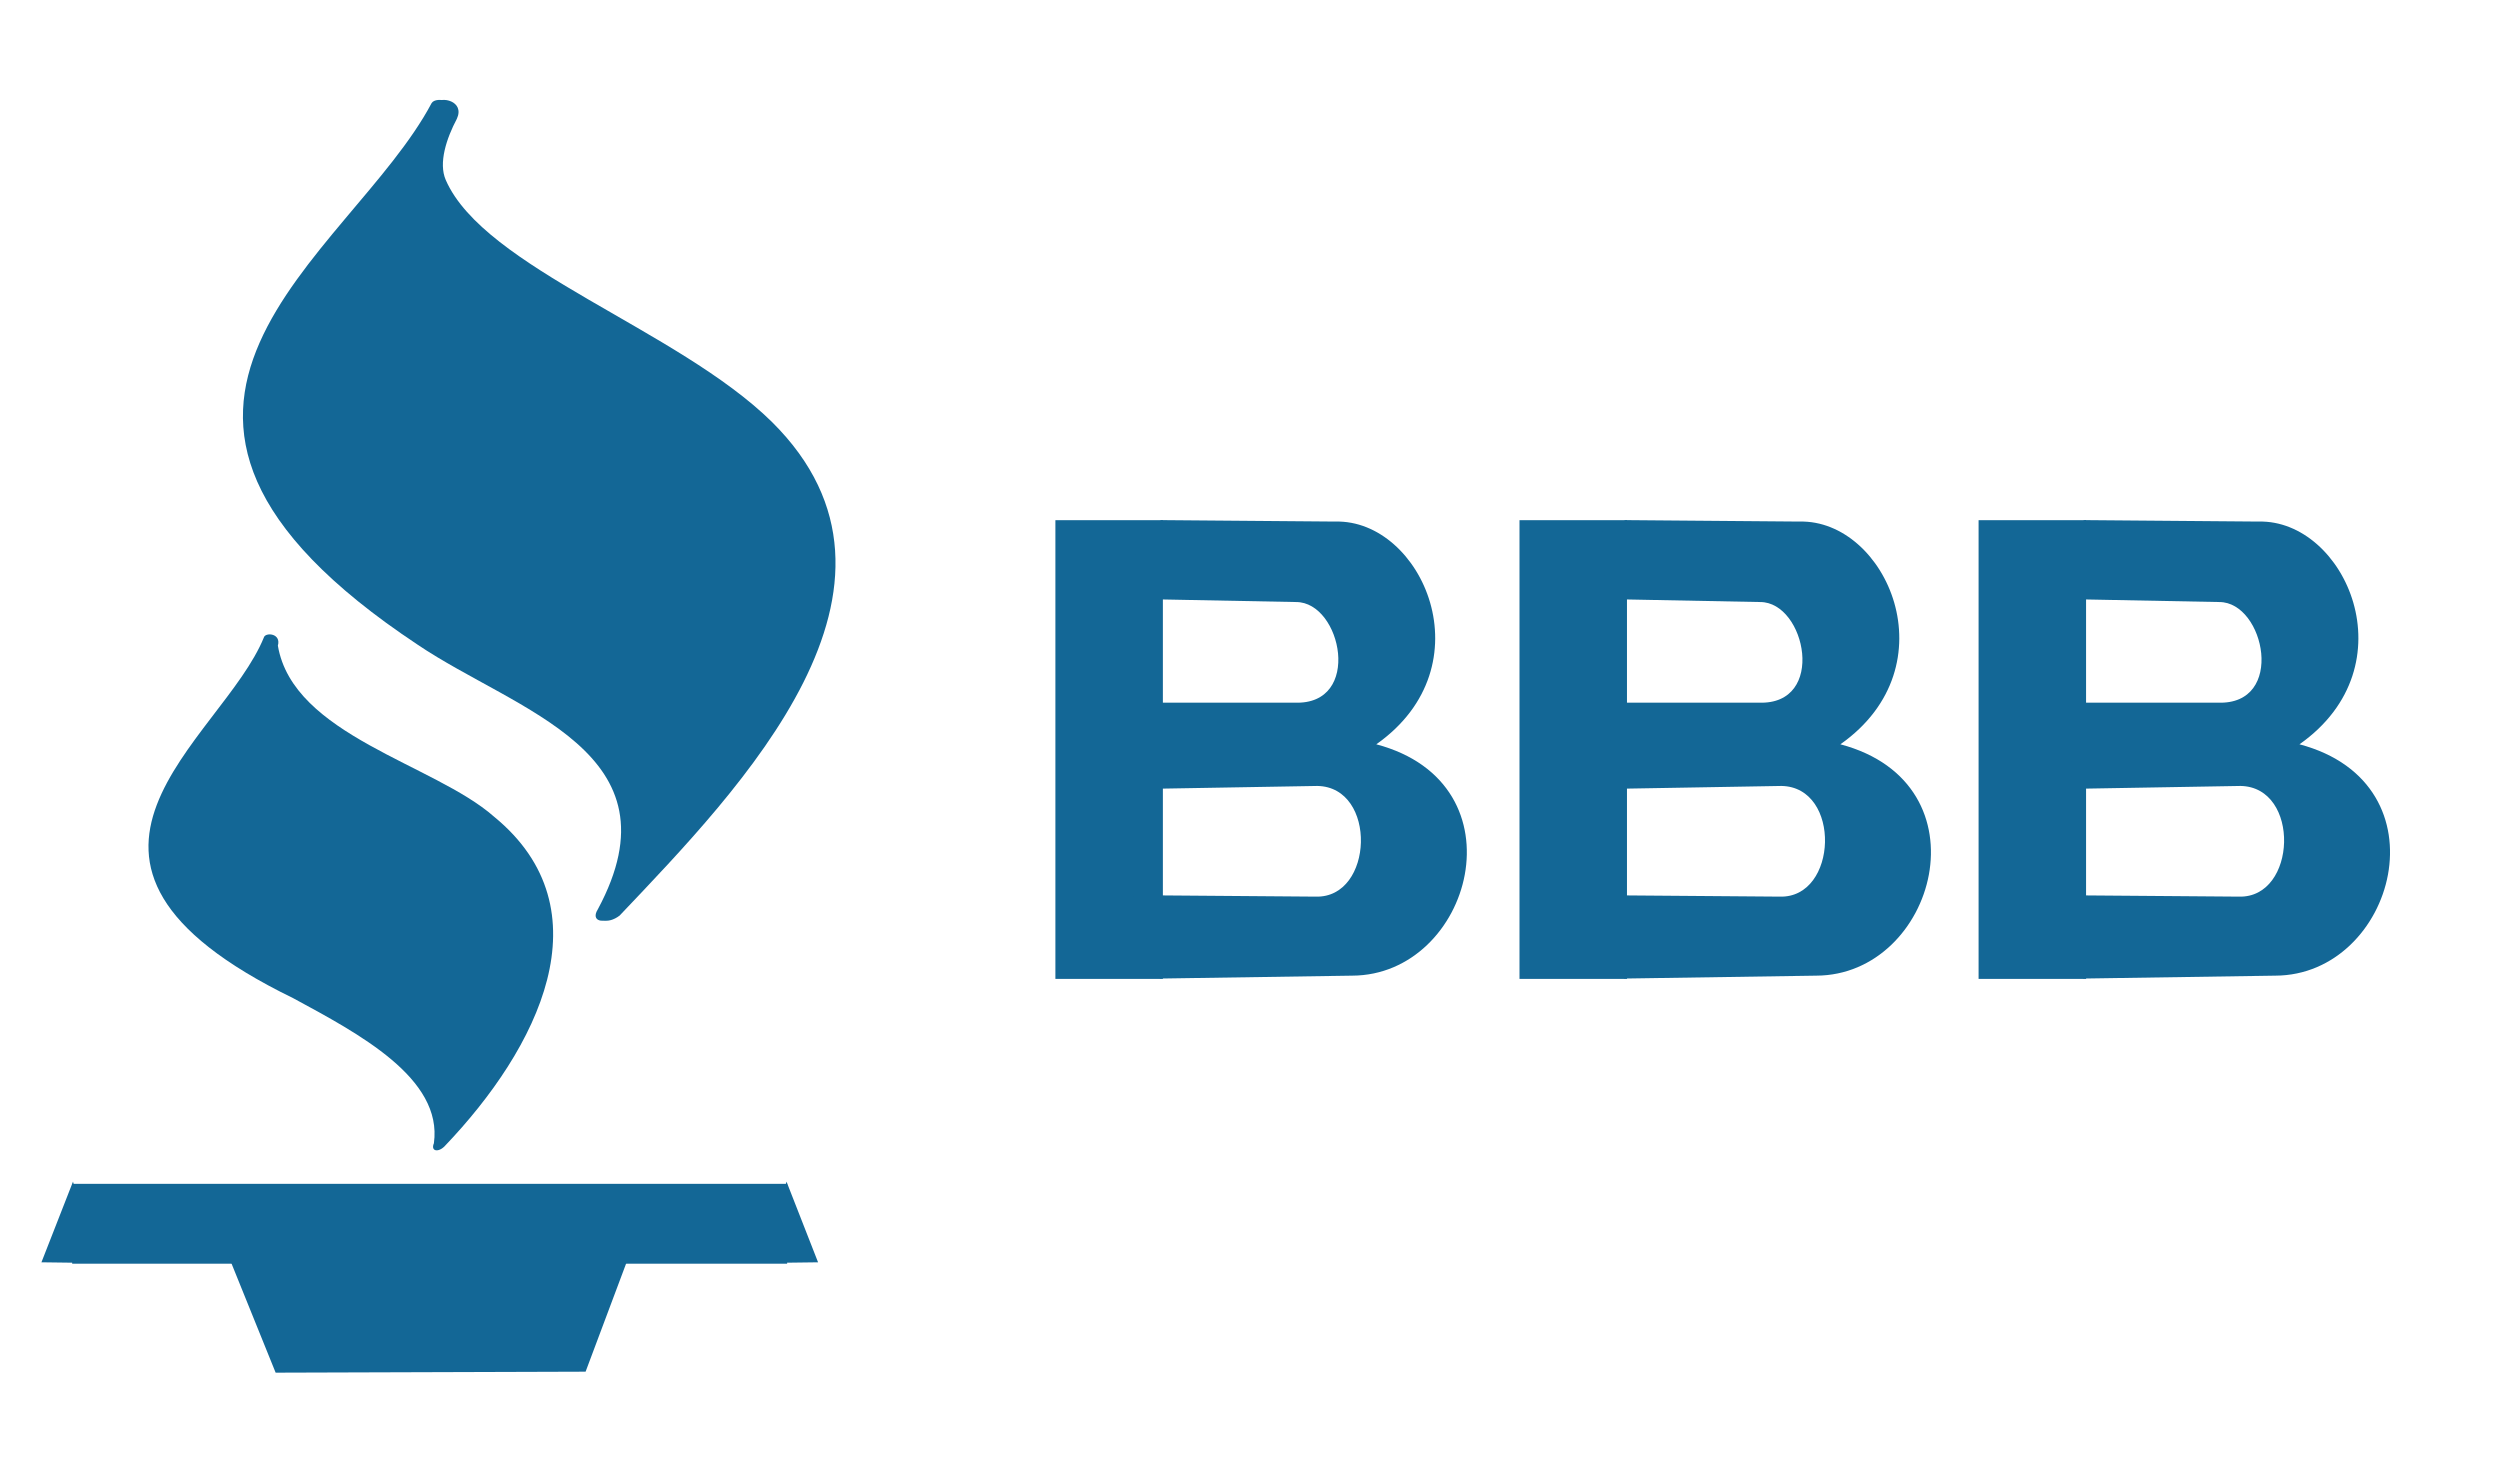
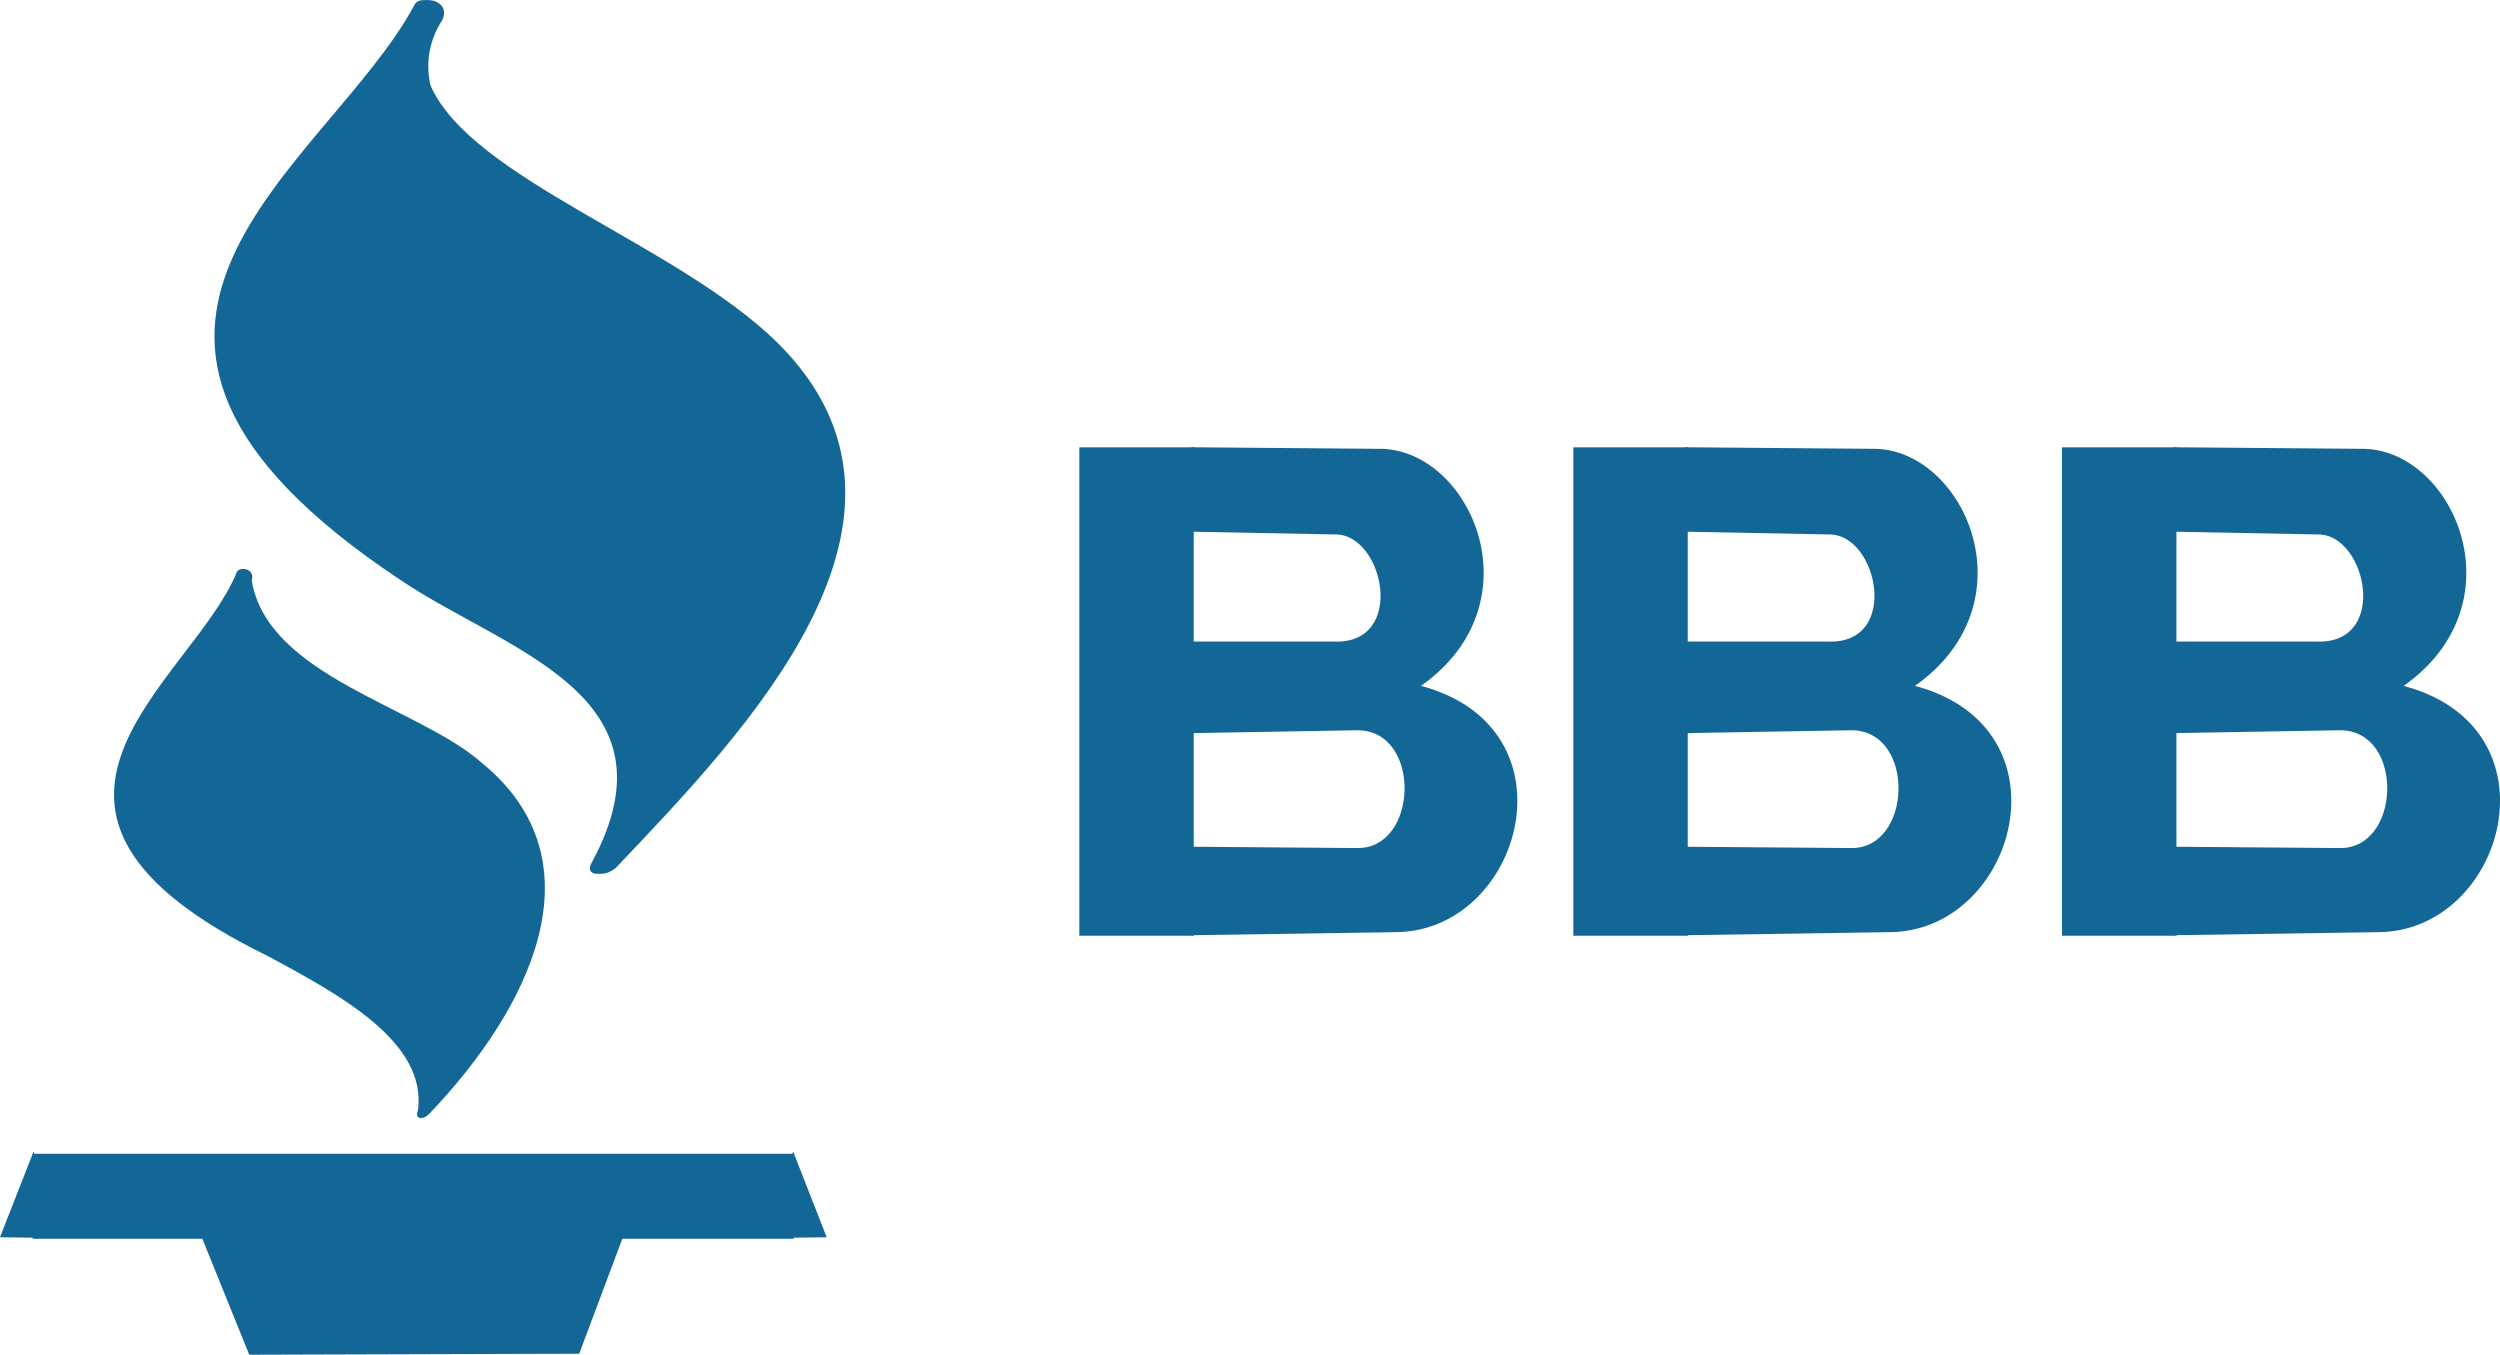
- <svg xmlns="http://www.w3.org/2000/svg" viewBox="0 0 75 40" width="76.644" height="45">
-   <g fill="#136796" transform="matrix(0.099806, 0, 0, 0.34414, -86.31077, 299.3604)" style="">
-     <g style="" transform="matrix(0.518396, 0, 0, 0.146129, 882.9478, -872.6692)">
-       <g fill-rule="evenodd" style="" transform="matrix(0.369719, 0, 0, 0.34597, -68.68126, 3.979622)">
-         <path d="M 767.892 105.5 C 639.892 371.5 183.892 629.5 746.192 1039.5 C 901.192 1154.5 1161.192 1224.5 1028.592 1495.6 C 1016.792 1516.3 1037.392 1522 1055.792 1506.5 C 1245.792 1286.5 1554.792 938.5 1294.592 655.1 C 1146.592 495.1 843.592 390.1 783.192 238.1 C 771.492 208.7 784.392 166.2 800.592 132.6 C 813.592 101.4 774.892 93.2 767.992 105.4 Z" />
-         <path d="M 774.792 105.5 C 646.792 371.5 190.792 629.5 753.092 1039.5 C 908.092 1154.5 1168.092 1224.5 1035.492 1495.6 C 1023.692 1516.3 1044.292 1522 1062.692 1506.5 C 1252.692 1286.5 1561.692 938.5 1301.492 655.1 C 1153.492 495.1 850.492 390.1 790.092 238.1 C 778.392 208.7 791.292 166.2 807.492 132.6 C 820.492 101.4 781.792 93.2 774.892 105.4 Z" />
-         <path d="M 505.092 1026.2 C 439.392 1205.2 107.092 1411.2 550.692 1648.8 C 653.692 1710.1 785.692 1786.8 771.492 1899 C 765.992 1913.3 778.892 1915.3 788.692 1903.7 C 934.692 1735.7 1044.692 1496.7 865.592 1335.7 C 772.092 1245.1 550.592 1195.7 526.792 1041 C 532.192 1019.8 508.192 1017.8 504.992 1026.3 Z" />
+ <svg xmlns="http://www.w3.org/2000/svg" width="75" height="40.642" viewBox="0 0 75 40.642">
+   <g id="bbb" transform="translate(-87.557 298.38)">
+     <g id="Group_2" data-name="Group 2" transform="translate(87.557 -298.38)">
+       <g id="Group_1" data-name="Group 1" transform="translate(3.418 0)">
+         <path id="Path_1" data-name="Path 1" d="M15.054,1.842c-2.606,4.926-11.891,9.7-.442,17.3,3.156,2.13,8.45,3.426,5.75,8.447-.24.383.179.489.554.2,3.869-4.074,10.161-10.519,4.862-15.767C22.765,9.057,16.6,7.112,15.366,4.3a2.5,2.5,0,0,1,.354-1.954c.265-.578-.523-.73-.664-.5Z" transform="translate(-6.013 -1.74)" fill="#136796" fill-rule="evenodd" />
+         <path id="Path_2" data-name="Path 2" d="M15.186,1.842c-2.606,4.926-11.891,9.7-.442,17.3,3.156,2.13,8.45,3.426,5.75,8.447-.24.383.179.489.554.2,3.869-4.074,10.161-10.519,4.862-15.767C22.9,9.057,16.728,7.112,15.5,4.3a2.5,2.5,0,0,1,.354-1.954c.265-.578-.523-.73-.664-.5Z" transform="translate(-6.004 -1.74)" fill="#136796" fill-rule="evenodd" />
+         <path id="Path_3" data-name="Path 3" d="M9.886,17.86c-1.338,3.315-8.1,7.13.929,11.53,2.1,1.135,4.785,2.556,4.5,4.634-.112.265.151.3.35.087,2.973-3.111,5.213-7.537,1.566-10.519-1.9-1.678-6.414-2.593-6.9-5.458.11-.393-.379-.43-.444-.272Z" transform="translate(-6.195 -0.707)" fill="#136796" fill-rule="evenodd" />
      </g>
-       <path d="M 6.811 685.194 L 421.378 685.194 L 421.378 732.834 L 6.811 732.834 Z" style="" />
-       <path d="M 7.292 683.88 L -11.009 732.004 L 20.38 732.419 Z M 421.008 683.88 L 439.309 732.004 L 407.92 732.419 Z M 94.213 720.033 L 124.789 797.842 L 304.509 797.254 L 332.645 720.033 L 94.25 720.033 Z" fill-rule="evenodd" style="" />
-       <path d="M 576.92 289.294 L 639.237 289.294 L 639.237 562.937 L 576.92 562.937 Z" style="" />
-       <path d="M 638.353 289.252 L 739.281 290.116 C 789.387 288.799 827.704 376.093 762.987 422.989 C 849.304 446.56 818.145 560.797 748.965 561.003 L 637.511 562.731 L 621.721 512.997 L 727.913 513.86 C 761.555 514.807 763.702 448.452 728.797 447.835 L 631.406 449.564 L 628.752 398.142 L 715.618 398.142 C 755.197 399.746 742.902 338.081 716.502 338.123 L 629.636 336.396 L 620.879 297.808 L 638.437 289.252 Z" fill-rule="evenodd" style="" />
-       <path d="M 846.019 289.294 L 908.337 289.294 L 908.337 562.937 L 846.019 562.937 Z" style="" />
-       <path d="M 907.453 289.252 L 1008.381 290.116 C 1058.487 288.799 1096.803 376.093 1032.086 422.989 C 1118.404 446.56 1087.246 560.797 1018.065 561.003 L 906.61 562.731 L 890.821 512.997 L 997.012 513.86 C 1030.655 514.807 1032.803 448.452 997.896 447.835 L 900.505 449.564 L 897.853 398.142 L 984.717 398.142 C 1024.296 399.746 1012.001 338.081 985.601 338.123 L 898.737 336.396 L 889.978 297.808 L 907.536 289.252 Z" fill-rule="evenodd" style="" />
-       <path d="M 1112.214 289.294 L 1174.532 289.294 L 1174.532 562.937 L 1112.214 562.937 Z" style="" />
-       <path d="M 1173.648 289.252 L 1274.575 290.116 C 1324.681 288.799 1362.998 376.093 1298.281 422.989 C 1384.598 446.56 1353.439 560.797 1284.26 561.003 L 1172.805 562.731 L 1157.016 512.997 L 1263.207 513.86 C 1296.85 514.807 1298.997 448.452 1264.091 447.835 L 1166.699 449.564 L 1164.047 398.142 L 1250.912 398.142 C 1290.491 399.746 1278.196 338.081 1251.796 338.123 L 1164.931 336.396 L 1156.173 297.808 L 1173.731 289.252 Z" fill-rule="evenodd" style="" />
+       <path id="Path_4" data-name="Path 4" d="M.352,34.458H23.184v2.55H.352Z" transform="translate(0.629 0.155)" fill="#136796" />
+       <path id="Path_5" data-name="Path 5" d="M.438,34.392-.57,36.968l1.729.022Zm22.785,0,1.008,2.576L22.5,36.99Zm-18,1.935,1.684,4.165,9.9-.031,1.55-4.134H5.227Z" transform="translate(0.57 0.15)" fill="#136796" fill-rule="evenodd" />
+       <path id="Path_6" data-name="Path 6" d="M29.851,14.548h3.432V29.2H29.851Z" transform="translate(2.529 -1.128)" fill="#136796" />
+       <path id="Path_7" data-name="Path 7" d="M33.088,14.546l5.559.046c2.76-.07,4.87,4.6,1.306,7.113,4.754,1.262,3.038,7.377-.772,7.388l-6.138.092-.87-2.662,5.848.046c1.853.051,1.971-3.5.049-3.534l-5.364.093-.146-2.753h4.784c2.18.086,1.5-3.215.049-3.213l-4.784-.092L32.125,15l.967-.458Z" transform="translate(2.676 -1.128)" fill="#136796" fill-rule="evenodd" />
+       <path id="Path_8" data-name="Path 8" d="M43.774,14.548h3.432V29.2H43.774Z" transform="translate(3.426 -1.128)" fill="#136796" />
+       <path id="Path_9" data-name="Path 9" d="M47.011,14.546l5.558.046c2.76-.07,4.87,4.6,1.306,7.113,4.753,1.262,3.038,7.377-.772,7.388l-6.139.092-.87-2.662,5.848.046c1.853.051,1.971-3.5.049-3.534l-5.364.093-.146-2.753h4.784c2.18.086,1.5-3.215.049-3.213l-4.784-.092L46.049,15l.967-.458Z" transform="translate(3.573 -1.128)" fill="#136796" fill-rule="evenodd" />
+       <path id="Path_10" data-name="Path 10" d="M57.547,14.548H60.98V29.2H57.547Z" transform="translate(4.313 -1.128)" fill="#136796" />
+       <path id="Path_11" data-name="Path 11" d="M60.785,14.546l5.558.046c2.76-.07,4.87,4.6,1.306,7.113,4.754,1.262,3.038,7.377-.772,7.388l-6.138.092-.87-2.662,5.848.046c1.853.051,1.971-3.5.048-3.534l-5.364.093-.146-2.753H65.04c2.18.086,1.5-3.215.049-3.213L60.3,17.07,59.822,15l.967-.458Z" transform="translate(4.46 -1.128)" fill="#136796" fill-rule="evenodd" />
    </g>
-     <text x="65.5" y="3375.2" font-family="DejaVu Sans" font-size="233" style="white-space: pre;"> </text>
-     <text style="white-space: pre; fill: rgb(51, 51, 51); font-family: Arial, sans-serif; font-size: 155.8px;" x="734.917" y="3420.996"> </text>
  </g>
</svg>
